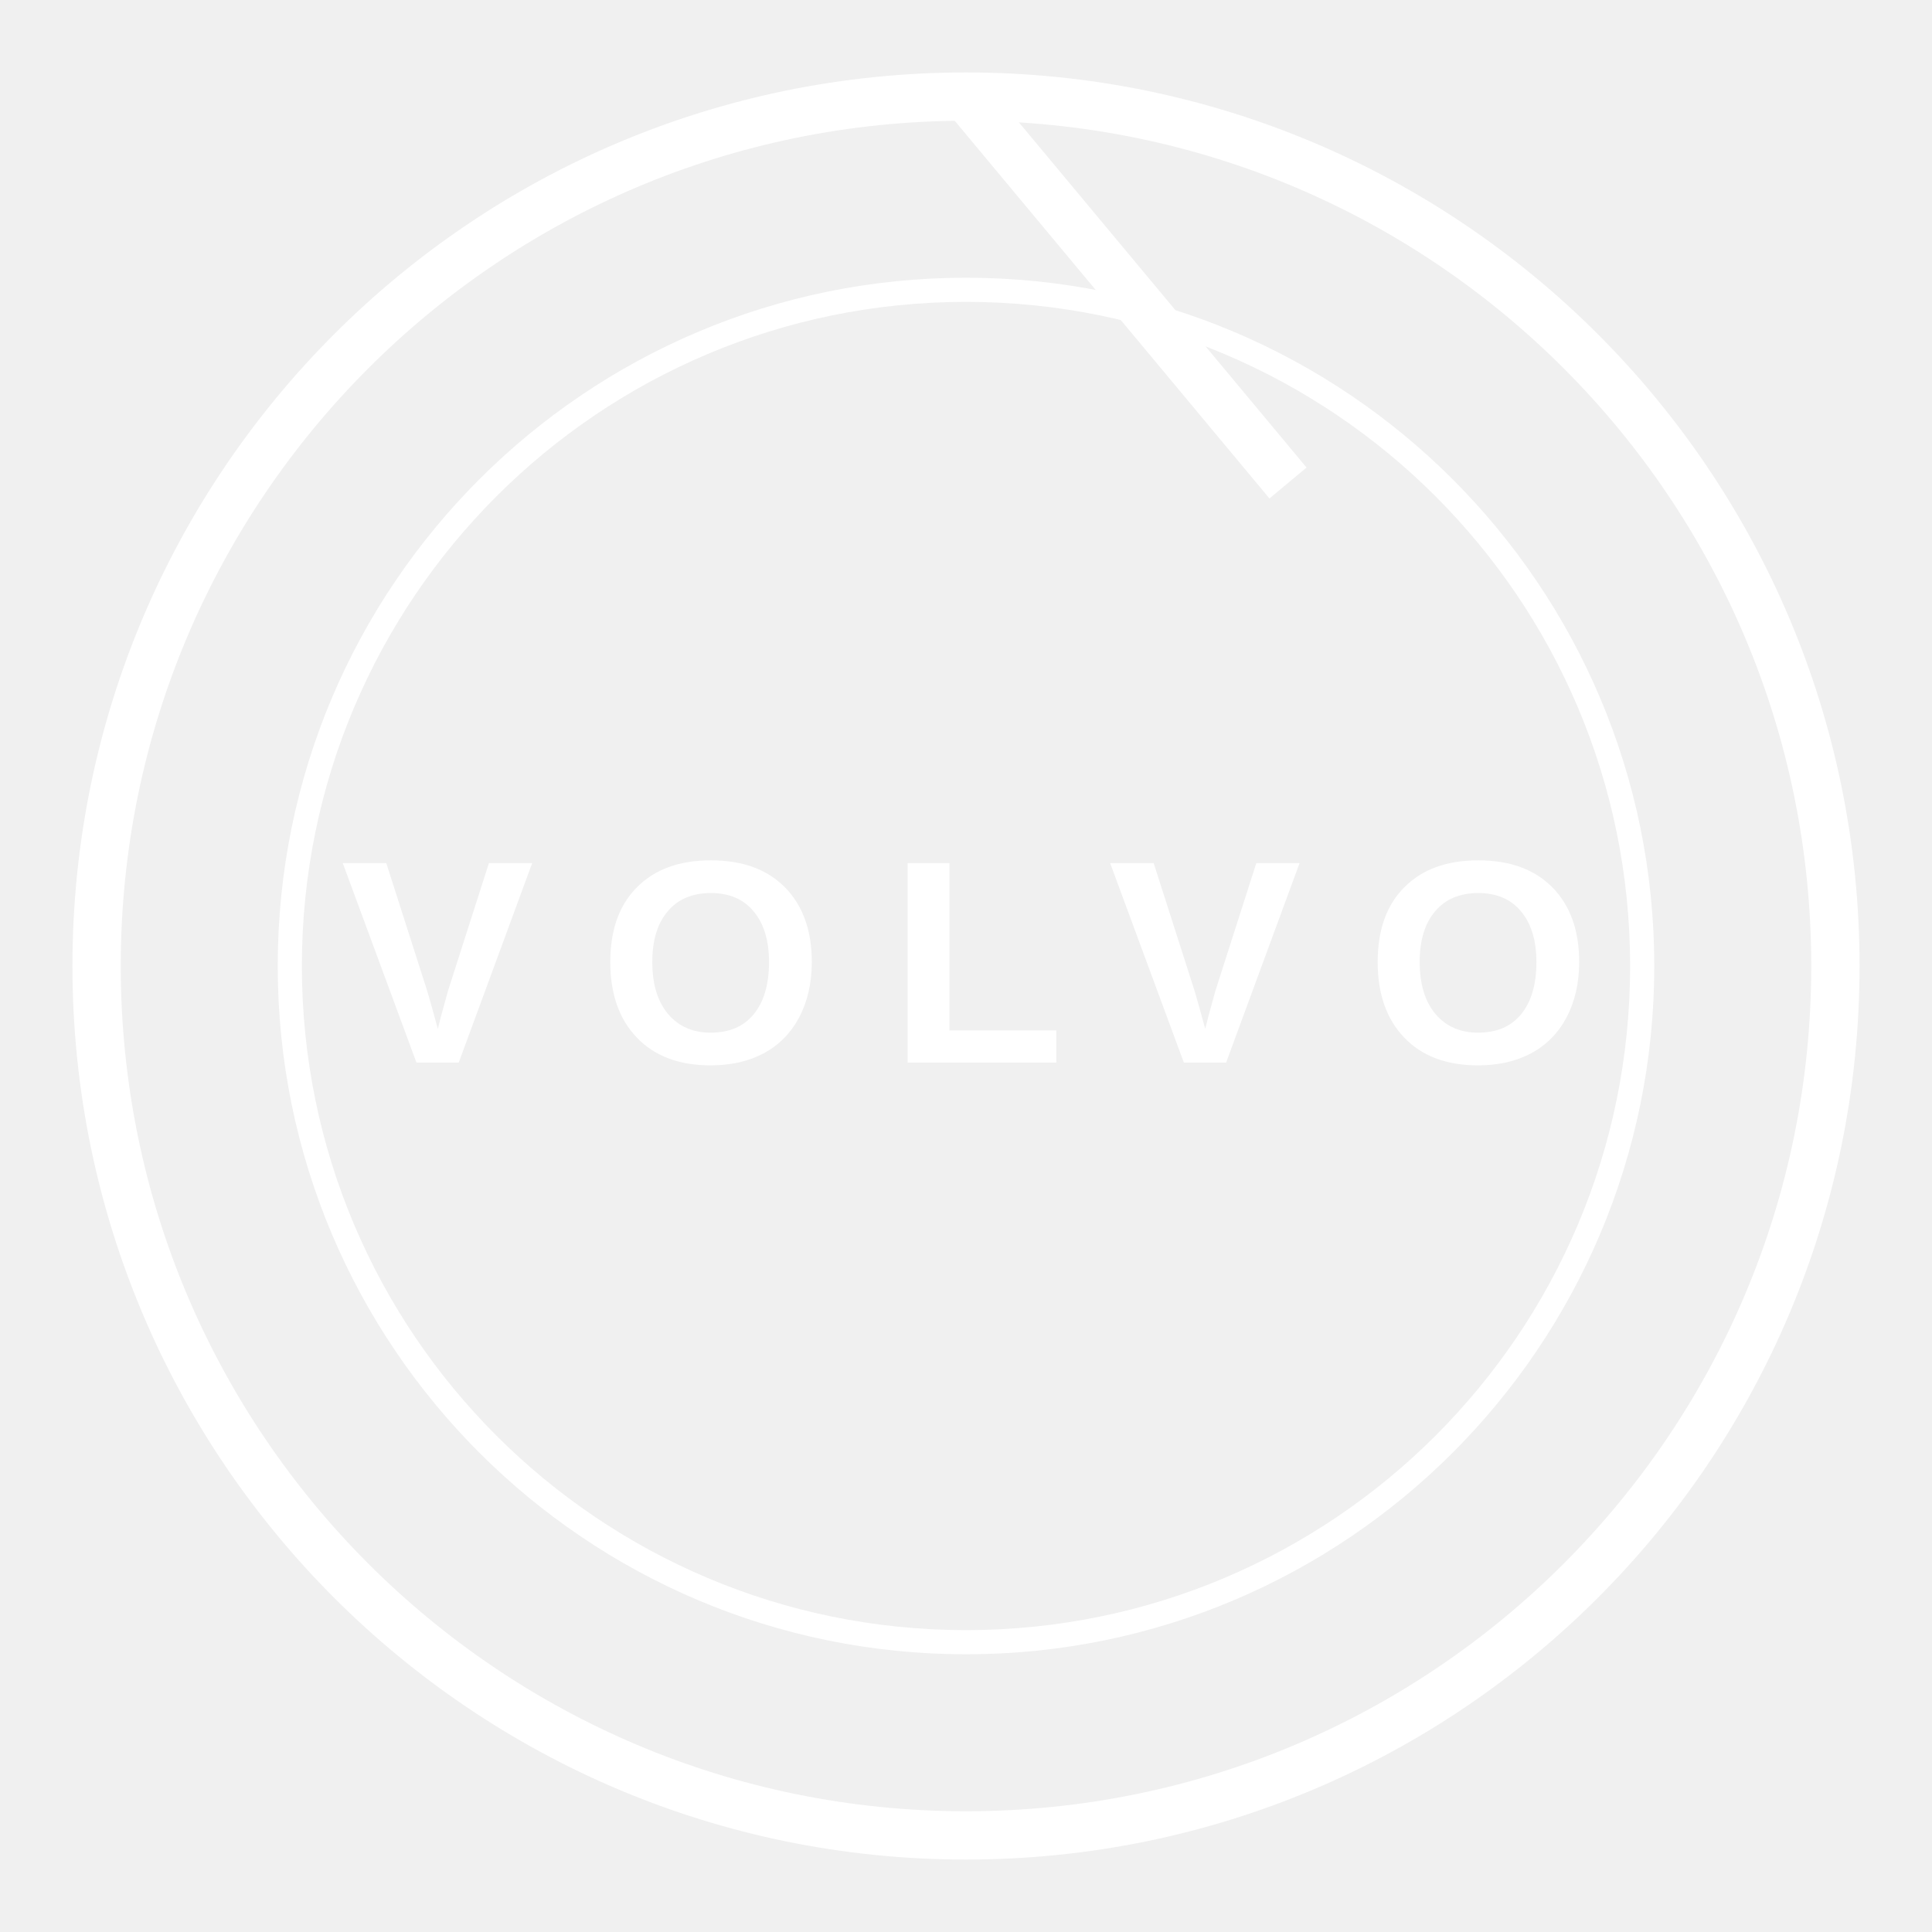
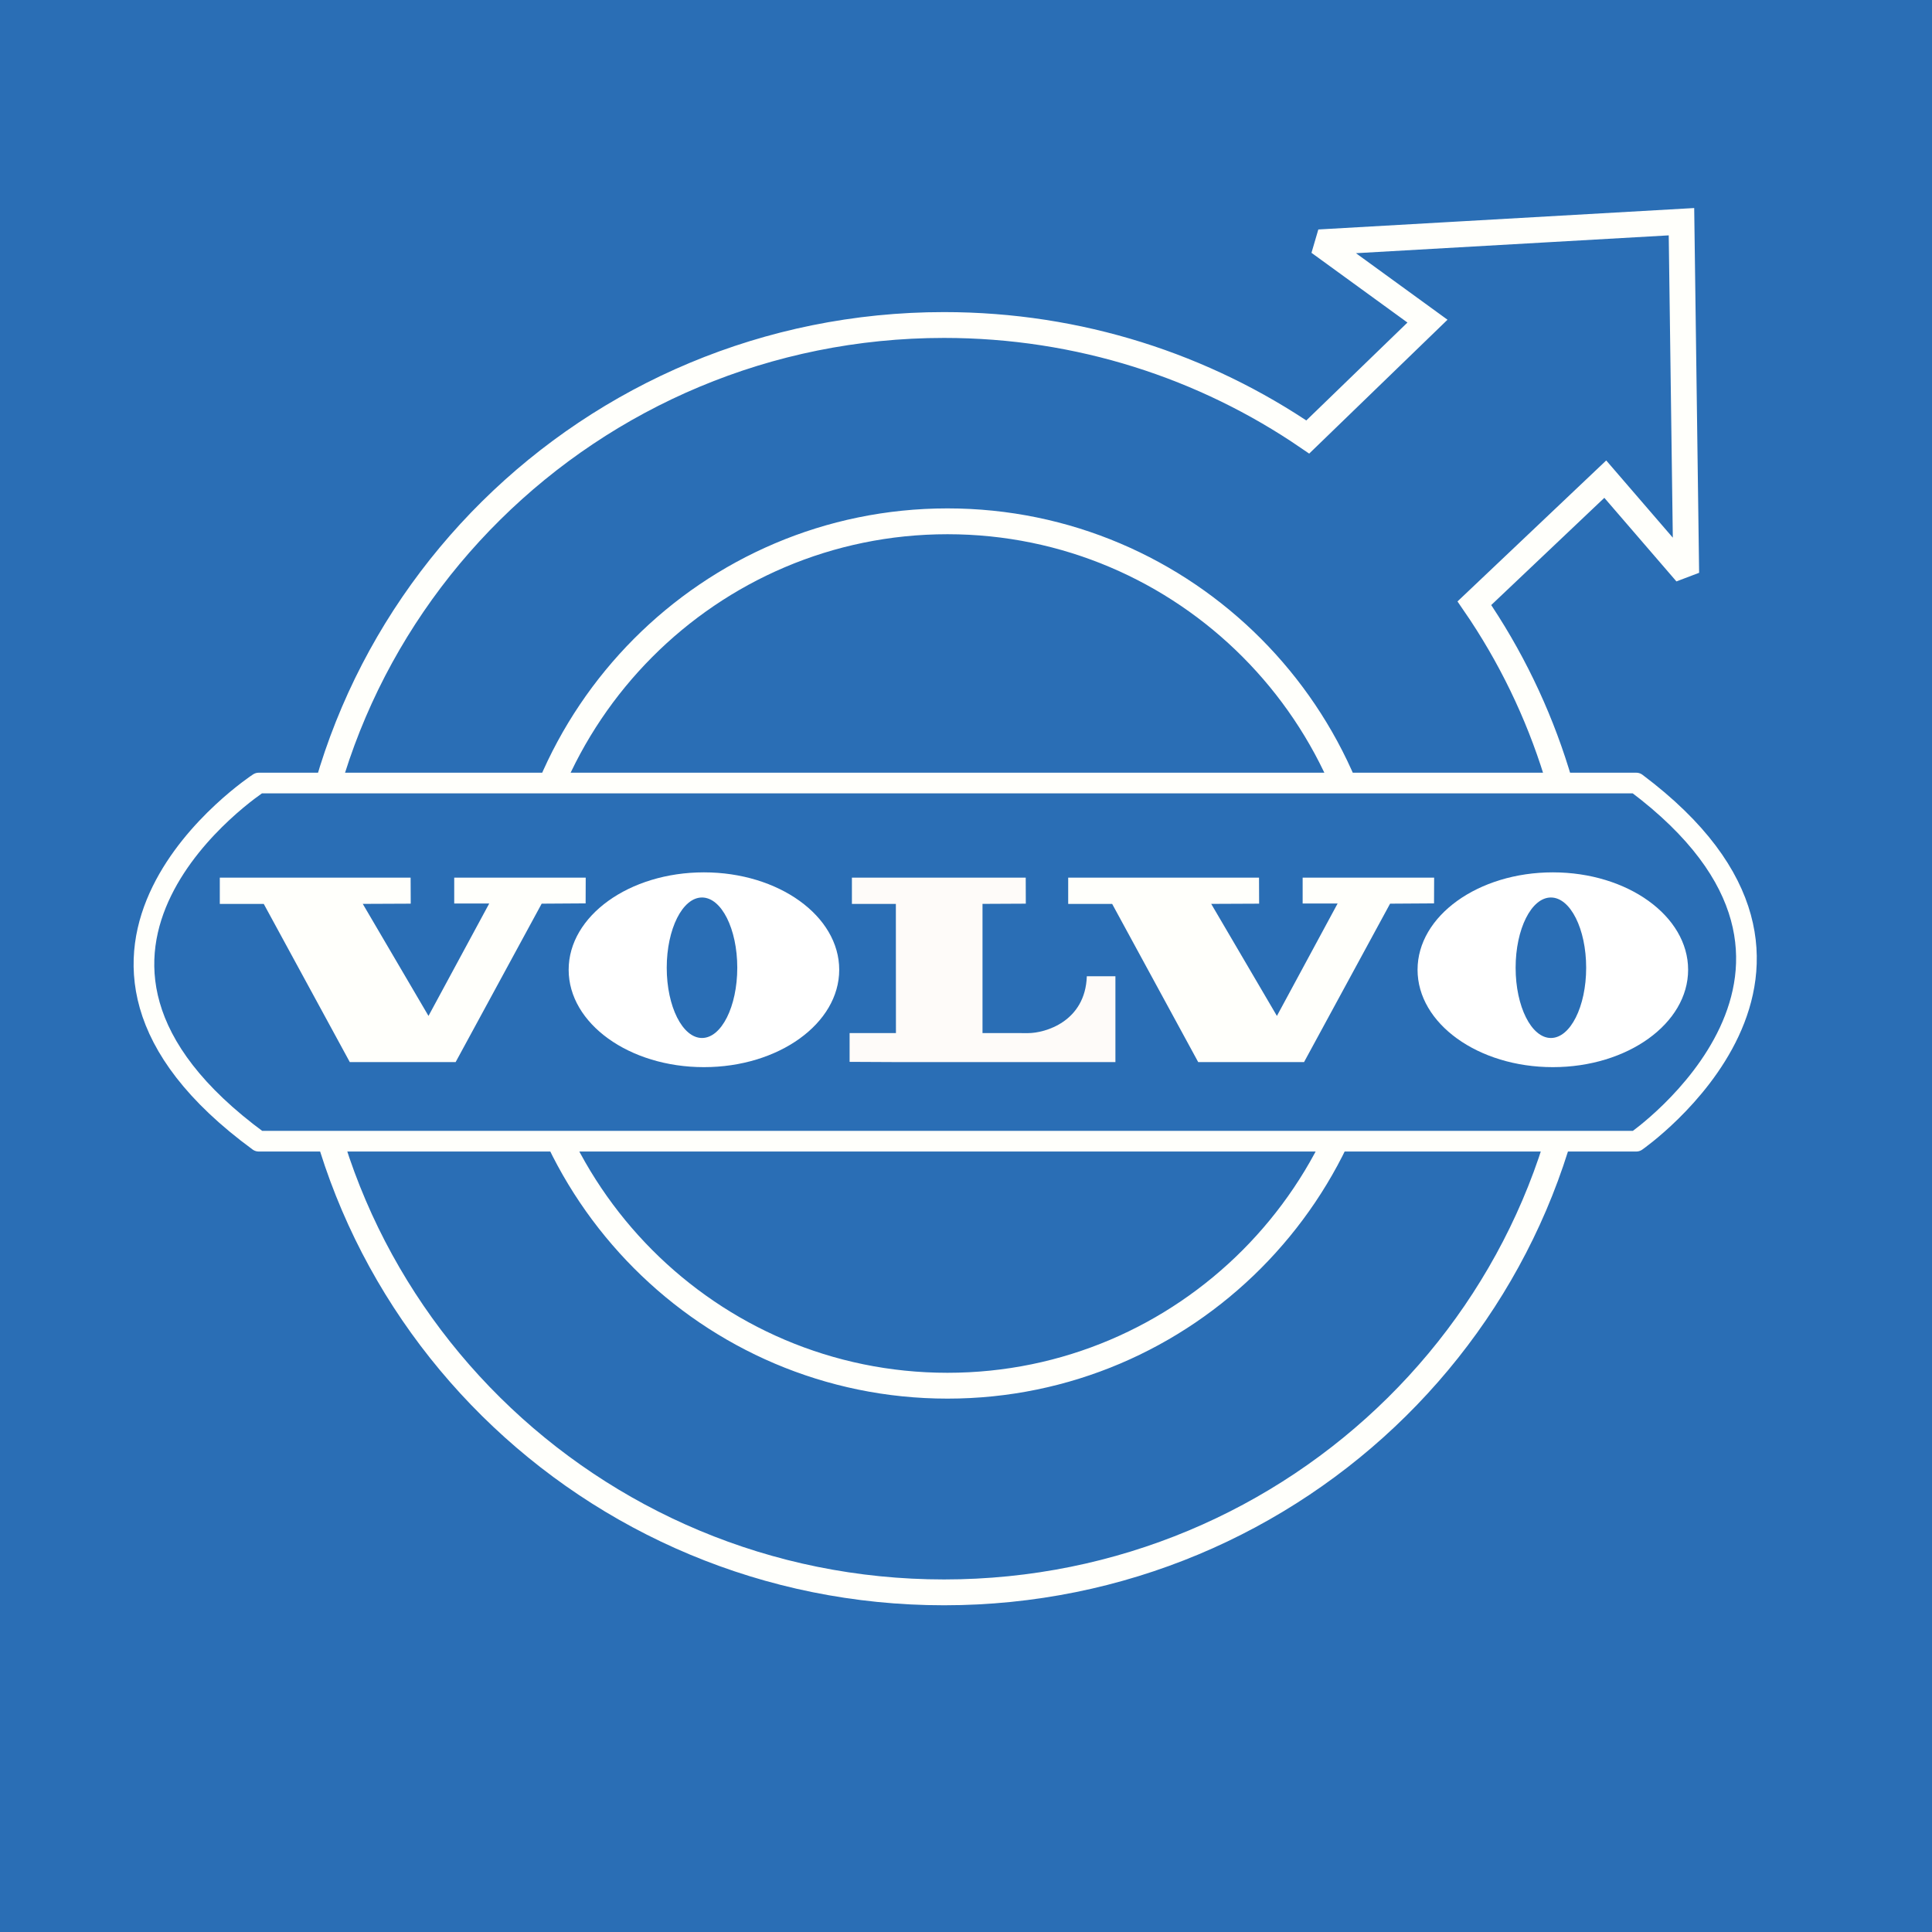
- <svg xmlns="http://www.w3.org/2000/svg" viewBox="0 0 120 120">
-   <circle cx="60" cy="60" r="54" fill="none" stroke="#ffffff" stroke-width="3" />
-   <line x1="60" y1="6" x2="80" y2="30" stroke="#ffffff" stroke-width="3" />
-   <circle cx="60" cy="60" r="42" fill="none" stroke="#ffffff" stroke-width="1.5" />
-   <text x="60" y="66" text-anchor="middle" fill="#ffffff" font-family="Arial, sans-serif" font-weight="bold" font-size="18" letter-spacing="4">VOLVO</text>
+ <svg xmlns="http://www.w3.org/2000/svg" width="2500" height="2500" viewBox="0 0 192.756 192.756">
+   <path fill-rule="evenodd" clip-rule="evenodd" fill="#2a6eb5" d="M192.756 192.756H0V0h192.756v192.756z" />
+   <path d="M137.48 95.132c0 23.814-19.229 43.12-42.949 43.12-23.722 0-42.948-19.306-42.948-43.12S70.81 52.011 94.532 52.011c23.72 0 42.948 19.306 42.948 43.121zm-7.003-51.533c-10.309-7.046-22.811-11.173-36.289-11.173-35.296 0-63.909 28.306-63.909 63.222s28.613 63.222 63.909 63.222c35.297 0 63.908-28.306 63.908-63.222A62.442 62.442 0 0 0 147.1 60.183l13.059-12.379 8.074 9.362-.473-35.047-36.156 2.062 10.816 7.859-11.943 11.559z" fill="none" stroke="#fffffb" stroke-width="2.577" stroke-miterlimit="2.613" />
+   <path d="M163.25 78.124H25.814s-25.77 16.837 0 35.733H163.25s24.738-17.178 0-35.733z" fill-rule="evenodd" clip-rule="evenodd" fill="#2a6eb5" stroke="#fffffb" stroke-width="2.062" stroke-linecap="square" stroke-linejoin="round" stroke-miterlimit="2.613" />
+   <path fill-rule="evenodd" clip-rule="evenodd" fill="#fffffb" d="M21.93 87.564v2.62h4.385l8.584 15.781h10.56l8.584-15.806 4.385-.028.009-2.567H45.318v2.577h3.493l-6.06 11.218-6.557-11.179 4.784-.021-.011-2.595H21.93z" />
+   <path d="M70.232 87.035c-7.455 0-13.497 4.353-13.497 9.718s6.042 9.716 13.497 9.716c7.453 0 13.497-4.351 13.497-9.716s-6.044-9.718-13.497-9.718zm-.193 16.525c-1.943 0-3.519-3.139-3.519-7.007 0-3.871 1.576-7.01 3.519-7.01 1.944 0 3.519 3.139 3.519 7.01-.001 3.868-1.575 7.007-3.519 7.007zM154.928 87.035c-7.455 0-13.498 4.353-13.498 9.718s6.043 9.716 13.498 9.716c7.453 0 13.496-4.351 13.496-9.716s-6.043-9.718-13.496-9.718zm-.194 16.525c-1.943 0-3.52-3.139-3.52-7.007 0-3.871 1.576-7.01 3.52-7.01s3.518 3.139 3.518 7.01c0 3.868-1.574 7.007-3.518 7.007z" fill-rule="evenodd" clip-rule="evenodd" fill="#fff" />
+   <path d="M84.995 87.564v2.619h4.385l.008 12.885h-4.623v2.873l4.625.023h21.895v-8.565h-2.852c-.154 4.535-4.17 5.675-5.857 5.675-1.549 0-4.551-.006-4.551-.006V90.18l4.32-.021-.008-2.595H84.995z" fill-rule="evenodd" clip-rule="evenodd" fill="#fefbf9" />
+   <path fill-rule="evenodd" clip-rule="evenodd" fill="#fffffb" d="M106.574 87.564v2.62h4.387l8.584 15.781h10.56l8.584-15.806 4.385-.028.01-2.567h-13.119v2.577h3.49l-6.057 11.218-6.556-11.179 4.781-.021-.01-2.595h-19.039z" />
</svg>
